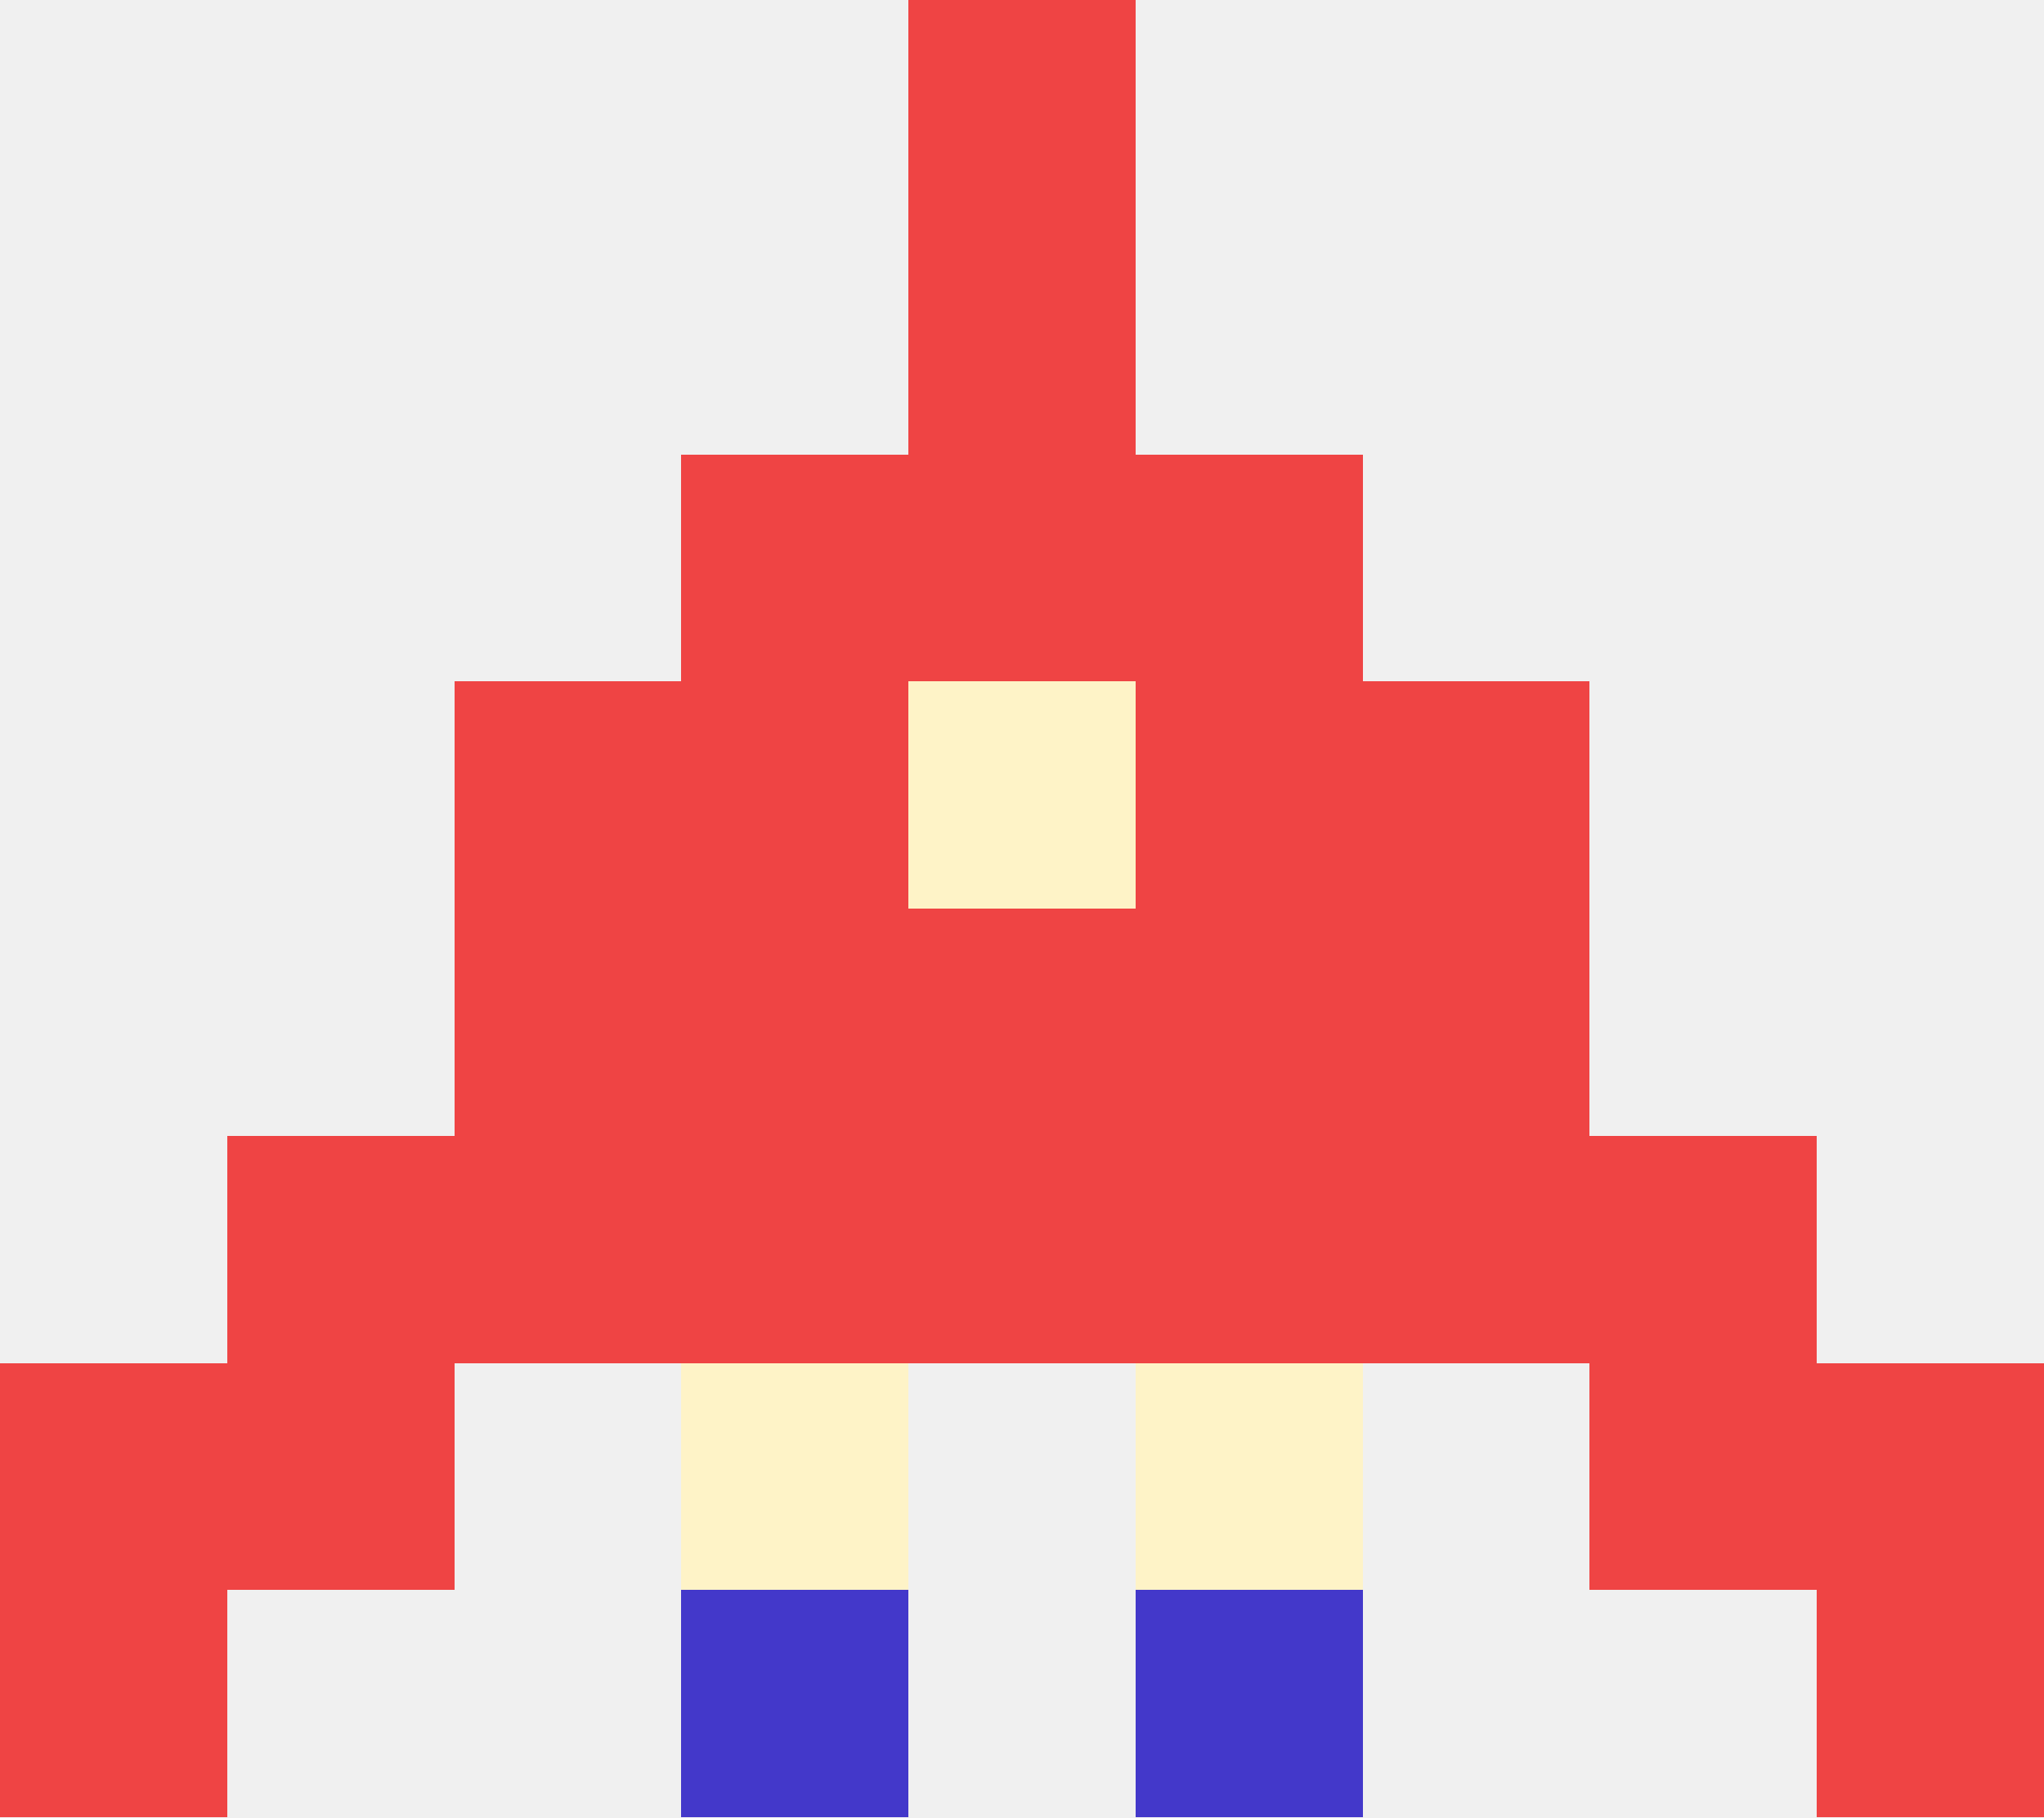
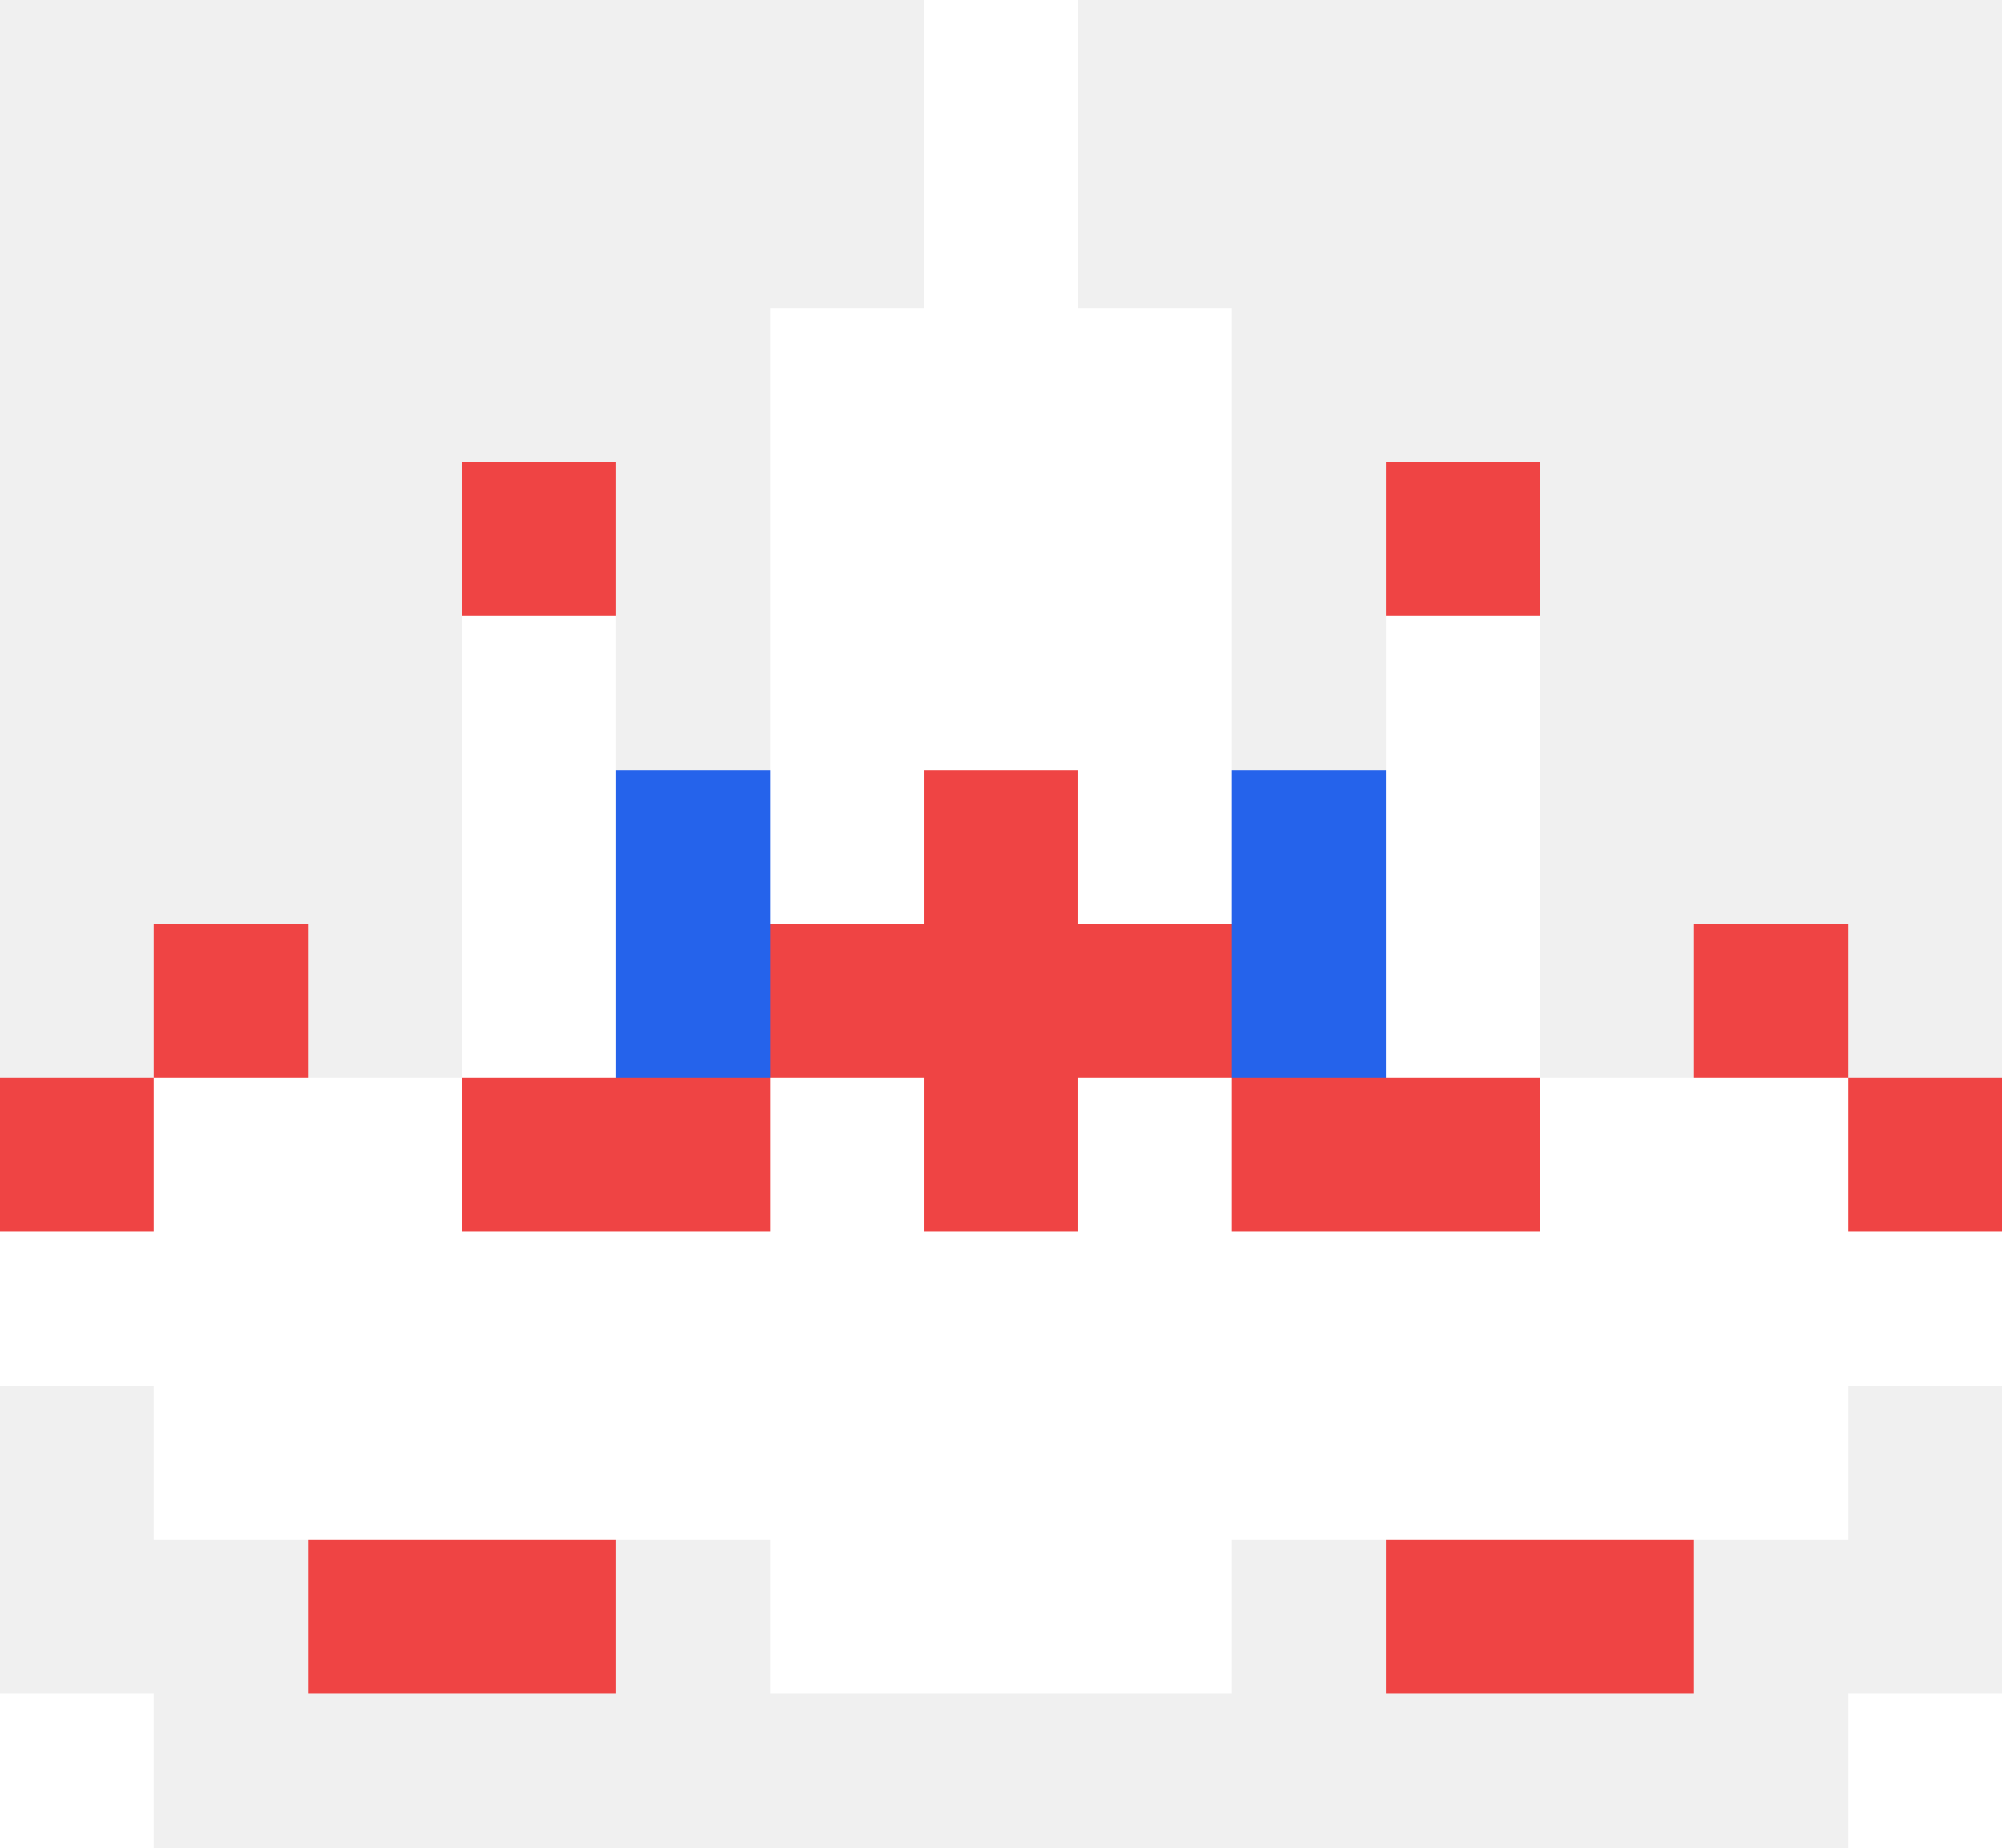
- <svg xmlns="http://www.w3.org/2000/svg" viewBox="0 0 18 16" shape-rendering="crispEdges">
-   <rect x="8" y="0" width="2" height="2" fill="#ef4444" />
-   <rect x="8" y="2" width="2" height="2" fill="#ef4444" />
-   <rect x="6" y="4" width="2" height="2" fill="#ef4444" />
-   <rect x="8" y="4" width="2" height="2" fill="#ef4444" />
-   <rect x="10" y="4" width="2" height="2" fill="#ef4444" />
-   <rect x="4" y="6" width="2" height="2" fill="#ef4444" />
+ <svg xmlns="http://www.w3.org/2000/svg" viewBox="0 0 26 24" shape-rendering="crispEdges">
+   <rect x="12" y="0" width="2" height="2" fill="#ffffff" />
+   <rect x="12" y="2" width="2" height="2" fill="#ffffff" />
+   <rect x="10" y="4" width="2" height="2" fill="#ffffff" />
+   <rect x="12" y="4" width="2" height="2" fill="#ffffff" />
+   <rect x="14" y="4" width="2" height="2" fill="#ffffff" />
  <rect x="6" y="6" width="2" height="2" fill="#ef4444" />
-   <rect x="8" y="6" width="2" height="2" fill="#fef3c7" />
-   <rect x="10" y="6" width="2" height="2" fill="#ef4444" />
-   <rect x="12" y="6" width="2" height="2" fill="#ef4444" />
-   <rect x="4" y="8" width="2" height="2" fill="#ef4444" />
-   <rect x="6" y="8" width="2" height="2" fill="#ef4444" />
-   <rect x="8" y="8" width="2" height="2" fill="#ef4444" />
-   <rect x="10" y="8" width="2" height="2" fill="#ef4444" />
-   <rect x="12" y="8" width="2" height="2" fill="#ef4444" />
-   <rect x="2" y="10" width="2" height="2" fill="#ef4444" />
-   <rect x="4" y="10" width="2" height="2" fill="#ef4444" />
-   <rect x="6" y="10" width="2" height="2" fill="#ef4444" />
-   <rect x="8" y="10" width="2" height="2" fill="#ef4444" />
-   <rect x="10" y="10" width="2" height="2" fill="#ef4444" />
+   <rect x="10" y="6" width="2" height="2" fill="#ffffff" />
+   <rect x="12" y="6" width="2" height="2" fill="#ffffff" />
+   <rect x="14" y="6" width="2" height="2" fill="#ffffff" />
+   <rect x="18" y="6" width="2" height="2" fill="#ef4444" />
+   <rect x="6" y="8" width="2" height="2" fill="#ffffff" />
+   <rect x="10" y="8" width="2" height="2" fill="#ffffff" />
+   <rect x="12" y="8" width="2" height="2" fill="#ffffff" />
+   <rect x="14" y="8" width="2" height="2" fill="#ffffff" />
+   <rect x="18" y="8" width="2" height="2" fill="#ffffff" />
+   <rect x="6" y="10" width="2" height="2" fill="#ffffff" />
+   <rect x="8" y="10" width="2" height="2" fill="#2563eb" />
+   <rect x="10" y="10" width="2" height="2" fill="#ffffff" />
  <rect x="12" y="10" width="2" height="2" fill="#ef4444" />
-   <rect x="14" y="10" width="2" height="2" fill="#ef4444" />
-   <rect x="0" y="12" width="2" height="2" fill="#ef4444" />
+   <rect x="14" y="10" width="2" height="2" fill="#ffffff" />
+   <rect x="16" y="10" width="2" height="2" fill="#2563eb" />
+   <rect x="18" y="10" width="2" height="2" fill="#ffffff" />
  <rect x="2" y="12" width="2" height="2" fill="#ef4444" />
-   <rect x="6" y="12" width="2" height="2" fill="#fef3c7" />
-   <rect x="10" y="12" width="2" height="2" fill="#fef3c7" />
+   <rect x="6" y="12" width="2" height="2" fill="#ffffff" />
+   <rect x="8" y="12" width="2" height="2" fill="#2563eb" />
+   <rect x="10" y="12" width="2" height="2" fill="#ef4444" />
+   <rect x="12" y="12" width="2" height="2" fill="#ef4444" />
  <rect x="14" y="12" width="2" height="2" fill="#ef4444" />
-   <rect x="16" y="12" width="2" height="2" fill="#ef4444" />
+   <rect x="16" y="12" width="2" height="2" fill="#2563eb" />
+   <rect x="18" y="12" width="2" height="2" fill="#ffffff" />
+   <rect x="22" y="12" width="2" height="2" fill="#ef4444" />
  <rect x="0" y="14" width="2" height="2" fill="#ef4444" />
-   <rect x="6" y="14" width="2" height="2" fill="#4338ca" />
-   <rect x="10" y="14" width="2" height="2" fill="#4338ca" />
+   <rect x="2" y="14" width="2" height="2" fill="#ffffff" />
+   <rect x="4" y="14" width="2" height="2" fill="#ffffff" />
+   <rect x="6" y="14" width="2" height="2" fill="#ef4444" />
+   <rect x="8" y="14" width="2" height="2" fill="#ef4444" />
+   <rect x="10" y="14" width="2" height="2" fill="#ffffff" />
+   <rect x="12" y="14" width="2" height="2" fill="#ef4444" />
+   <rect x="14" y="14" width="2" height="2" fill="#ffffff" />
  <rect x="16" y="14" width="2" height="2" fill="#ef4444" />
+   <rect x="18" y="14" width="2" height="2" fill="#ef4444" />
+   <rect x="20" y="14" width="2" height="2" fill="#ffffff" />
+   <rect x="22" y="14" width="2" height="2" fill="#ffffff" />
+   <rect x="24" y="14" width="2" height="2" fill="#ef4444" />
+   <rect x="0" y="16" width="2" height="2" fill="#ffffff" />
+   <rect x="2" y="16" width="2" height="2" fill="#ffffff" />
+   <rect x="4" y="16" width="2" height="2" fill="#ffffff" />
+   <rect x="6" y="16" width="2" height="2" fill="#ffffff" />
+   <rect x="8" y="16" width="2" height="2" fill="#ffffff" />
+   <rect x="10" y="16" width="2" height="2" fill="#ffffff" />
+   <rect x="12" y="16" width="2" height="2" fill="#ffffff" />
+   <rect x="14" y="16" width="2" height="2" fill="#ffffff" />
+   <rect x="16" y="16" width="2" height="2" fill="#ffffff" />
+   <rect x="18" y="16" width="2" height="2" fill="#ffffff" />
+   <rect x="20" y="16" width="2" height="2" fill="#ffffff" />
+   <rect x="22" y="16" width="2" height="2" fill="#ffffff" />
+   <rect x="24" y="16" width="2" height="2" fill="#ffffff" />
+   <rect x="2" y="18" width="2" height="2" fill="#ffffff" />
+   <rect x="4" y="18" width="2" height="2" fill="#ffffff" />
+   <rect x="6" y="18" width="2" height="2" fill="#ffffff" />
+   <rect x="8" y="18" width="2" height="2" fill="#ffffff" />
+   <rect x="10" y="18" width="2" height="2" fill="#ffffff" />
+   <rect x="12" y="18" width="2" height="2" fill="#ffffff" />
+   <rect x="14" y="18" width="2" height="2" fill="#ffffff" />
+   <rect x="16" y="18" width="2" height="2" fill="#ffffff" />
+   <rect x="18" y="18" width="2" height="2" fill="#ffffff" />
+   <rect x="20" y="18" width="2" height="2" fill="#ffffff" />
+   <rect x="22" y="18" width="2" height="2" fill="#ffffff" />
+   <rect x="4" y="20" width="2" height="2" fill="#ef4444" />
+   <rect x="6" y="20" width="2" height="2" fill="#ef4444" />
+   <rect x="10" y="20" width="2" height="2" fill="#ffffff" />
+   <rect x="12" y="20" width="2" height="2" fill="#ffffff" />
+   <rect x="14" y="20" width="2" height="2" fill="#ffffff" />
+   <rect x="18" y="20" width="2" height="2" fill="#ef4444" />
+   <rect x="20" y="20" width="2" height="2" fill="#ef4444" />
+   <rect x="0" y="22" width="2" height="2" fill="#ffffff" />
+   <rect x="24" y="22" width="2" height="2" fill="#ffffff" />
</svg>
